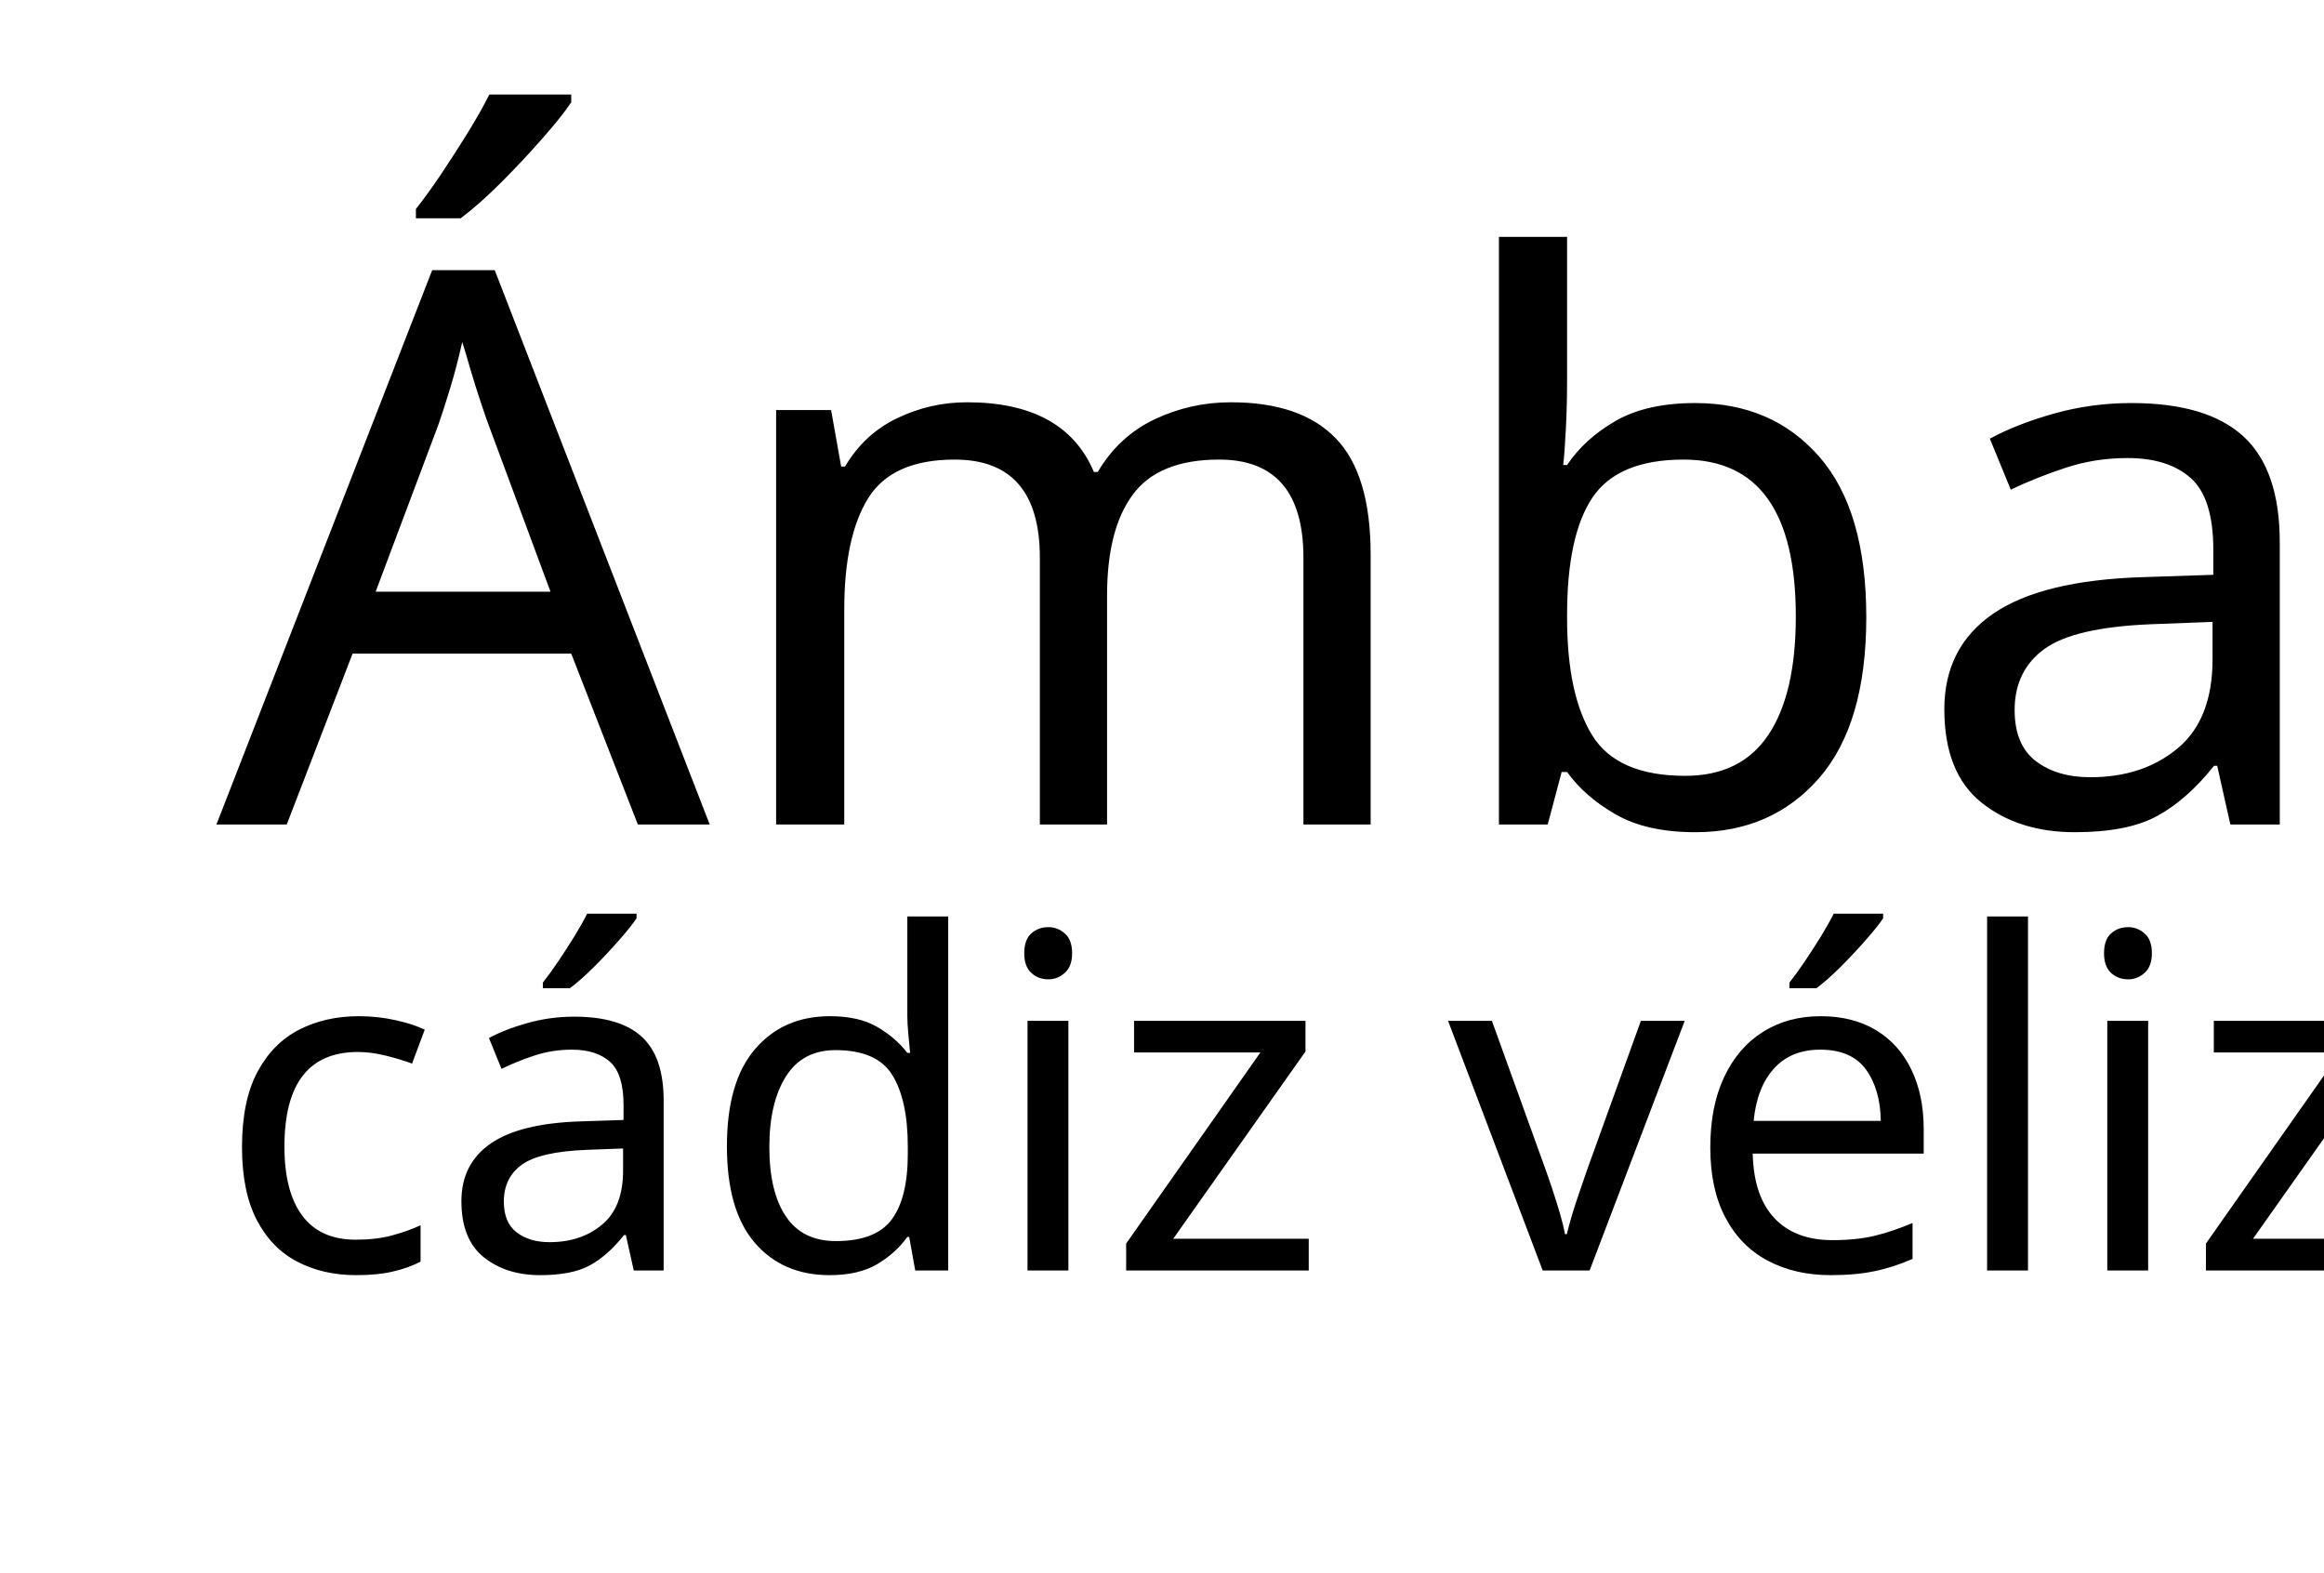
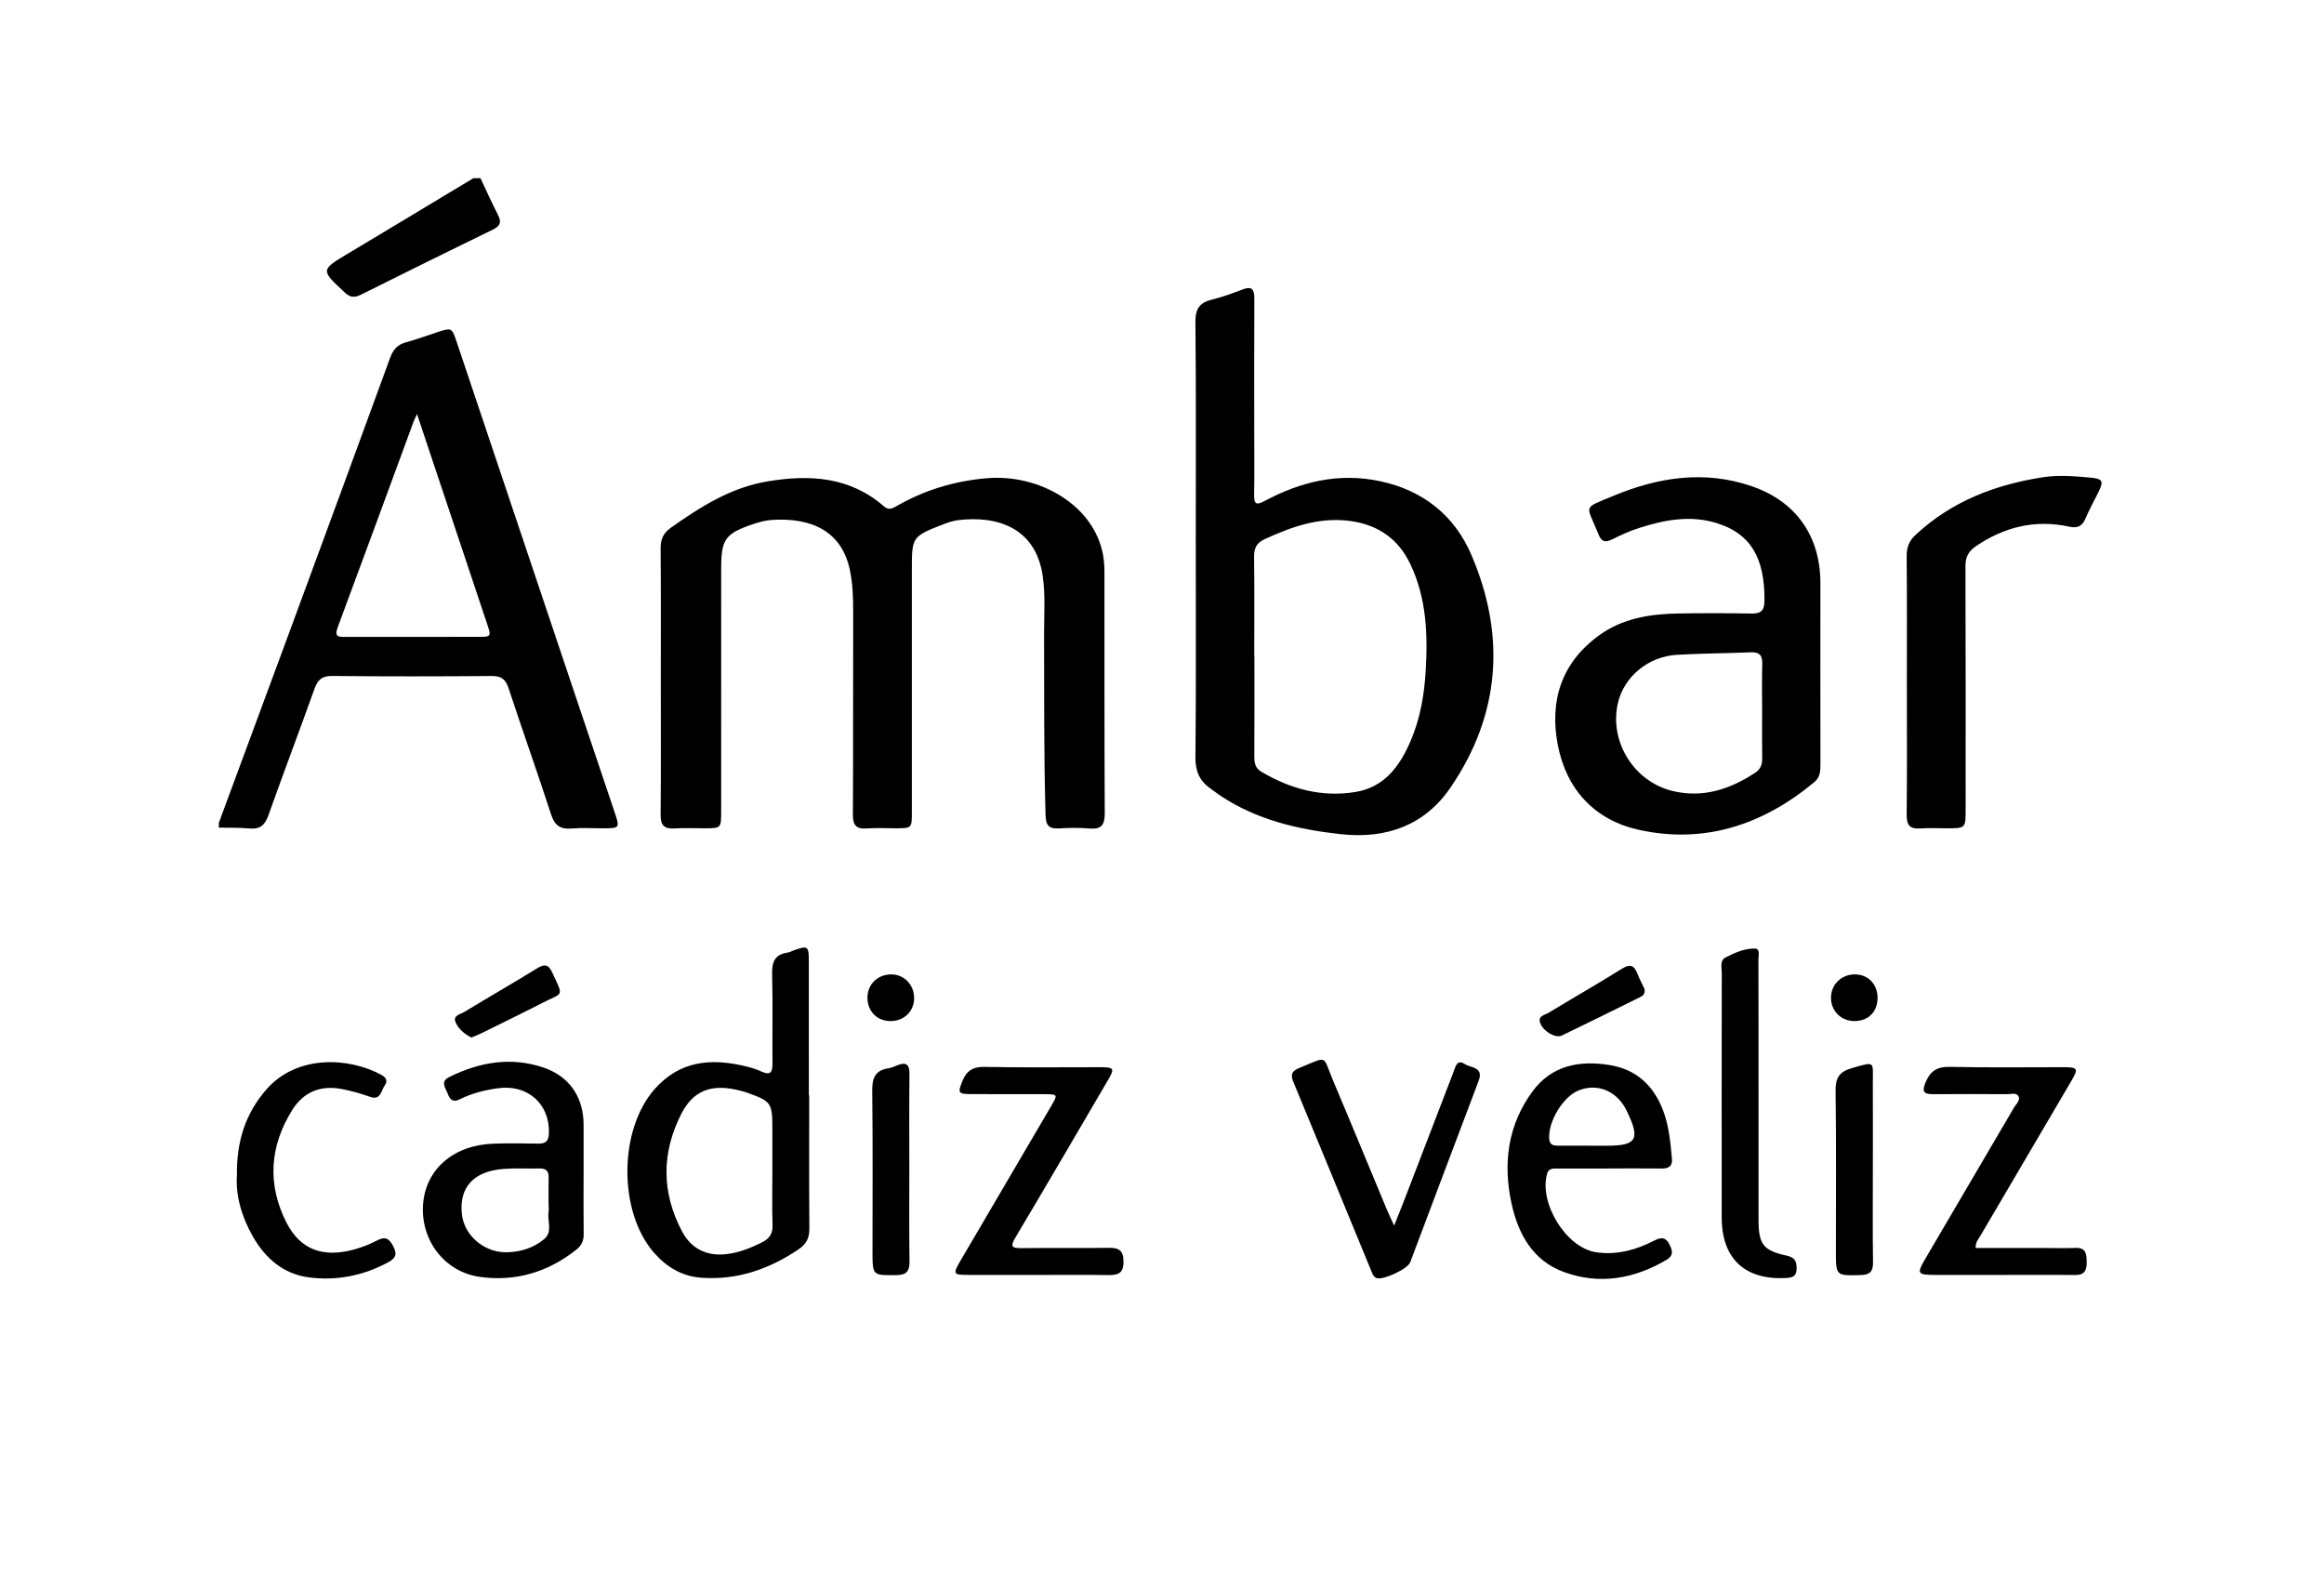
<svg xmlns="http://www.w3.org/2000/svg" version="1.1" id="Layer_1" x="0px" y="0px" width="234.482px" height="158.621px" viewBox="0 0 234.482 158.621" enable-background="new 0 0 234.482 158.621" xml:space="preserve">
-   <rect x="21.839" y="28.735" fill="none" width="201.149" height="109.196" />
-   <text transform="matrix(1 0 0 1 21.8389 83.1792)">
-     <tspan x="0" y="0" font-family="'Flux'" font-size="78">Ámbar </tspan>
-     <tspan x="0" y="45" font-family="'Flux'" font-size="47">cádiz véliz</tspan>
-   </text>
+   <g>
+     <path fill-rule="evenodd" clip-rule="evenodd" fill="none" d="M66.674,68.647c0,4.518,0.022,9.037-0.018,13.554   c-0.009,1.047,0.354,1.445,1.397,1.379c1.036-0.064,2.078-0.01,3.118-0.015c1.564-0.007,1.591-0.027,1.592-1.631   c0.003-8.196,0.001-16.393,0.002-24.589c0-2.94,0.396-3.509,3.207-4.462c0.602-0.204,1.235-0.384,1.864-0.426   c4.016-0.269,7.096,1.11,7.915,5.058c0.285,1.373,0.336,2.768,0.332,4.172c-0.019,6.837,0.01,13.674-0.027,20.511   c-0.005,1.041,0.311,1.457,1.371,1.382c0.994-0.07,1.998-0.011,2.998-0.016c1.571-0.007,1.577-0.01,1.578-1.618   c0.002-8.196,0.002-16.393,0-24.589c0-3.147,0.062-3.251,3.053-4.414c0.519-0.202,1.061-0.398,1.608-0.465   c3.954-0.479,7.807,0.755,8.535,5.572c0.293,1.94,0.142,3.912,0.146,5.869c0.016,6.114-0.029,12.229,0.149,18.343   c0.029,0.979,0.322,1.373,1.314,1.316c1.036-0.06,2.085-0.086,3.116,0.007c1.246,0.111,1.549-0.396,1.542-1.58   c-0.045-8.077-0.021-16.153-0.03-24.23c0-0.596-0.034-1.202-0.14-1.787c-0.914-5.023-6.414-8.186-11.716-7.741   c-3.289,0.275-6.344,1.203-9.189,2.853c-0.405,0.234-0.763,0.367-1.191-0.006c-3.447-2.997-7.482-3.242-11.745-2.531   c-3.71,0.619-6.76,2.555-9.75,4.666c-0.777,0.548-1.057,1.172-1.049,2.104C66.693,59.771,66.673,64.209,66.674,68.647z    M120.649,54.557c0,7.279,0.038,14.557-0.033,21.835c-0.014,1.395,0.4,2.384,1.5,3.151c0.328,0.229,0.64,0.481,0.972,0.703   c3.691,2.465,7.827,3.432,12.19,3.911c4.671,0.513,8.507-0.938,11.088-4.725c5.023-7.369,5.581-15.349,2.073-23.489   c-1.705-3.957-4.866-6.467-9.168-7.391c-4.158-0.894-8.014,0.029-11.674,1.989c-0.88,0.471-1.079,0.284-1.061-0.646   c0.039-1.999,0.012-3.999,0.012-5.998c-0.001-4.599-0.015-9.199,0.009-13.797c0.004-0.926-0.262-1.253-1.196-0.895   c-1.007,0.385-2.027,0.762-3.071,1.017c-1.24,0.302-1.689,0.917-1.676,2.259C120.687,39.84,120.649,47.199,120.649,54.557z    M183.669,67.456c0-2.878,0-5.757,0-8.635c-0.002-4.693-2.423-8.201-6.875-9.748c-4.787-1.664-9.489-0.93-14.018,0.957   c-3.204,1.335-2.711,0.82-1.498,3.873c0.286,0.721,0.651,0.881,1.365,0.522c0.89-0.448,1.81-0.862,2.757-1.164   c2.539-0.81,5.12-1.305,7.766-0.498c3.432,1.047,4.894,3.468,4.862,7.824c-0.007,0.994-0.334,1.333-1.316,1.314   c-2.479-0.047-4.958-0.048-7.437-0.005c-2.835,0.049-5.595,0.496-7.954,2.216c-3.766,2.745-4.993,6.566-4.156,10.994   c0.859,4.55,3.739,7.633,8.188,8.615c6.628,1.46,12.538-0.514,17.711-4.82c0.563-0.469,0.61-1.071,0.608-1.729   C183.662,73.933,183.668,70.694,183.669,67.456z M192.395,69.029c0,4.396,0.028,8.792-0.021,13.188   c-0.012,1.063,0.352,1.44,1.388,1.363c0.875-0.065,1.758-0.013,2.637-0.014c1.921-0.001,1.923-0.002,1.924-1.872   c0.001-8.192,0.013-16.385-0.018-24.577c-0.003-0.902,0.289-1.486,1.025-1.99c2.882-1.969,6.015-2.741,9.442-1.993   c0.897,0.196,1.324-0.072,1.658-0.855c0.376-0.88,0.84-1.723,1.268-2.581c0.593-1.189,0.48-1.403-0.889-1.523   c-1.549-0.136-3.096-0.27-4.653-0.031c-4.845,0.743-9.251,2.428-12.895,5.831c-0.634,0.592-0.892,1.234-0.885,2.106   C192.414,60.397,192.394,64.713,192.395,69.029z M81.645,110.504c-0.012,0-0.024,0-0.036,0c0-4.519,0.004-9.037-0.002-13.557   c-0.002-1.497-0.114-1.57-1.48-1.084c-0.226,0.08-0.443,0.211-0.675,0.244c-1.314,0.189-1.582,0.988-1.549,2.21   c0.08,2.997,0.008,5.998,0.036,8.997c0.008,0.883-0.226,1.196-1.11,0.789c-0.504-0.232-1.049-0.396-1.591-0.526   c-3.472-0.838-6.651-0.592-9.209,2.324c-3.618,4.125-3.652,12.387-0.019,16.511c1.271,1.442,2.828,2.36,4.759,2.497   c3.619,0.255,6.844-0.866,9.817-2.878c0.782-0.529,1.083-1.149,1.075-2.092C81.623,119.462,81.645,114.982,81.645,110.504z    M58.883,118.619c0-1.72,0.004-3.439,0-5.16c-0.008-2.749-1.411-4.863-4.042-5.753c-3.286-1.11-6.462-0.56-9.516,0.955   c-0.92,0.457-0.387,1.061-0.176,1.619c0.213,0.564,0.48,1.007,1.234,0.629c1.225-0.614,2.543-0.94,3.899-1.123   c2.98-0.4,5.21,1.618,5.103,4.559c-0.029,0.795-0.341,1.046-1.088,1.032c-1.52-0.027-3.042-0.049-4.559,0.009   c-4.017,0.153-6.805,2.604-7.054,6.145c-0.251,3.574,2.159,6.793,5.732,7.293c3.604,0.504,6.892-0.48,9.759-2.768   c0.507-0.404,0.727-0.898,0.717-1.558C58.864,122.539,58.881,120.579,58.883,118.619z M162.275,117.889c0-0.002,0-0.004,0-0.006   c1.799,0,3.599-0.012,5.397,0.006c0.687,0.007,1.089-0.239,1.021-0.974c-0.154-1.67-0.3-3.342-0.912-4.931   c-0.97-2.512-2.707-4.104-5.41-4.539c-3.045-0.491-5.815,0.056-7.731,2.644c-2.504,3.383-3.01,7.266-2.139,11.3   c0.668,3.096,2.147,5.795,5.291,6.943c3.588,1.31,7.08,0.696,10.354-1.231c0.535-0.315,0.67-0.686,0.417-1.292   c-0.34-0.812-0.72-1.133-1.618-0.668c-1.842,0.952-3.812,1.508-5.9,1.197c-3.016-0.449-5.765-4.905-4.959-7.893   c0.164-0.609,0.604-0.551,1.032-0.553C158.837,117.884,160.555,117.889,162.275,117.889z M104.714,128.627   c2.358,0,4.717-0.021,7.075,0.011c0.969,0.013,1.58-0.128,1.57-1.354c-0.009-1.16-0.488-1.409-1.521-1.393   c-2.917,0.047-5.836-0.014-8.753,0.032c-1.029,0.016-1.168-0.174-0.623-1.09c3.129-5.254,6.209-10.536,9.3-15.812   c0.733-1.251,0.674-1.351-0.798-1.353c-3.877-0.006-7.756,0.048-11.632-0.031c-1.204-0.025-1.831,0.412-2.25,1.478   c-0.438,1.112-0.412,1.253,0.781,1.264c2.519,0.021,5.037,0.002,7.555,0.011c1.297,0.004,1.319,0.04,0.682,1.127   c-3.051,5.207-6.112,10.407-9.158,15.617c-0.834,1.426-0.791,1.487,0.817,1.491C100.077,128.632,102.395,128.628,104.714,128.627z    M199.333,125.908c-0.017-0.612,0.313-0.939,0.526-1.305c3.031-5.173,6.073-10.34,9.109-15.51c0.766-1.305,0.699-1.422-0.825-1.424   c-3.798-0.006-7.597,0.054-11.394-0.034c-1.276-0.029-1.969,0.389-2.459,1.546c-0.396,0.937-0.219,1.22,0.76,1.211   c2.479-0.021,4.958-0.011,7.437,0c0.391,0.002,0.913-0.172,1.138,0.163c0.288,0.43-0.192,0.801-0.402,1.16   c-2.987,5.105-5.988,10.204-8.982,15.307c-0.859,1.464-0.778,1.599,0.973,1.604c1.96,0.007,3.919,0.002,5.878,0.002   c2.758-0.001,5.518-0.023,8.275,0.007c1.009,0.011,1.183-0.521,1.172-1.367c-0.012-0.818-0.114-1.42-1.158-1.368   c-1.037,0.051-2.078,0.009-3.117,0.009C203.957,125.907,201.652,125.908,199.333,125.908z M140.663,123.648   c-0.348-0.766-0.57-1.22-0.765-1.687c-1.784-4.279-3.543-8.569-5.353-12.839c-1.159-2.732-0.444-2.6-3.481-1.365   c-0.706,0.288-0.879,0.651-0.578,1.375c2.634,6.35,5.242,12.711,7.861,19.066c0.12,0.291,0.212,0.621,0.552,0.746   c0.636,0.233,3.128-0.915,3.384-1.594c2.304-6.094,4.582-12.197,6.898-18.286c0.55-1.443-0.767-1.31-1.387-1.713   c-0.791-0.513-0.927,0.24-1.118,0.737c-1.64,4.251-3.268,8.507-4.903,12.76C141.451,121.688,141.111,122.521,140.663,123.648z    M177.427,110.237c0-4.479,0.006-8.959-0.01-13.438c-0.002-0.396,0.207-1.096-0.371-1.102c-1.039-0.012-2.03,0.422-2.946,0.902   c-0.6,0.315-0.379,1.004-0.38,1.538c-0.012,8.239-0.015,16.478-0.005,24.717c0.005,4.11,2.325,6.287,6.427,6.084   c0.612-0.03,1.099-0.099,1.128-0.894c0.027-0.74-0.154-1.182-0.969-1.358c-2.4-0.519-2.869-1.139-2.872-3.611   C177.425,118.796,177.428,114.517,177.427,110.237z M23.905,118.611c-0.139,2,0.475,4.168,1.636,6.183   c1.26,2.186,3.075,3.743,5.616,4.076c2.792,0.366,5.48-0.159,7.994-1.514c0.752-0.405,0.952-0.781,0.542-1.591   c-0.406-0.801-0.798-1.072-1.657-0.615c-0.734,0.39-1.533,0.695-2.336,0.915c-3.112,0.852-5.403,0.005-6.791-2.712   c-1.976-3.871-1.698-7.74,0.593-11.393c1.11-1.769,2.818-2.501,4.963-2.095c0.987,0.187,1.938,0.46,2.88,0.793   c1.087,0.385,1.097-0.641,1.475-1.153c0.336-0.457,0.134-0.802-0.337-1.06c-3.269-1.787-8.514-2.058-11.588,1.448   C24.795,112.289,23.855,115.098,23.905,118.611z M91.746,117.816c0-3.158-0.021-6.316,0.013-9.474   c0.01-0.983-0.356-1.216-1.223-0.865c-0.296,0.12-0.598,0.255-0.909,0.302c-1.343,0.204-1.638,1.005-1.623,2.28   c0.065,5.396,0.027,10.793,0.027,16.19c0,2.46,0,2.423,2.421,2.394c0.989-0.012,1.324-0.375,1.311-1.353   C91.72,124.134,91.747,120.975,91.746,117.816z M188.963,117.901c0-2.874,0.01-5.747-0.003-8.621   c-0.009-2.202,0.309-2.221-2.124-1.516c-1.269,0.367-1.65,0.988-1.634,2.283c0.071,5.389,0.03,10.777,0.03,16.166   c0,2.52-0.001,2.489,2.499,2.427c0.916-0.023,1.26-0.342,1.247-1.279C188.935,124.209,188.962,121.056,188.963,117.901z    M47.572,104.675c0.348-0.149,0.681-0.276,1-0.435c2.04-1.008,4.088-1.998,6.11-3.04c2.186-1.126,2.212-0.541,1.033-3.094   c-0.4-0.865-0.819-0.849-1.56-0.393c-2.412,1.487-4.87,2.897-7.291,4.371c-0.392,0.238-1.19,0.358-0.903,1.031   C46.251,103.793,46.842,104.325,47.572,104.675z M165.92,99.76c-0.191-0.406-0.48-0.934-0.694-1.49   c-0.328-0.856-0.722-1.075-1.596-0.527c-2.437,1.525-4.938,2.947-7.395,4.442c-0.38,0.231-1.13,0.297-0.818,1.067   c0.334,0.825,1.538,1.523,2.165,1.221c2.627-1.265,5.238-2.561,7.853-3.852C165.72,100.48,166.019,100.323,165.92,99.76z    M189.438,100.695c0.009-1.384-0.933-2.376-2.266-2.39c-1.389-0.015-2.445,1.026-2.433,2.393c0.012,1.316,1.04,2.321,2.371,2.316   C188.503,103.01,189.43,102.085,189.438,100.695z M87.523,100.579c-0.038,1.371,0.89,2.385,2.229,2.434   c1.363,0.051,2.418-0.885,2.478-2.197c0.064-1.39-0.952-2.502-2.293-2.511C88.589,98.296,87.558,99.267,87.523,100.579z" />
+     <path fill-rule="evenodd" clip-rule="evenodd" d="M22.079,83.018c2.441-6.598,4.89-13.194,7.322-19.795   c3.332-9.039,6.661-18.08,9.963-27.13c0.303-0.831,0.754-1.334,1.617-1.564c1.041-0.278,2.054-0.66,3.08-0.995   c1.524-0.498,1.526-0.498,2.026,0.992c3.854,11.482,7.706,22.965,11.562,34.447c1.463,4.358,2.937,8.712,4.397,13.071   c0.495,1.477,0.458,1.517-1.14,1.523c-1.08,0.004-2.166-0.069-3.238,0.02c-1.143,0.094-1.708-0.313-2.071-1.434   c-1.381-4.258-2.891-8.475-4.287-12.728c-0.303-0.922-0.744-1.232-1.71-1.224c-5.359,0.044-10.719,0.051-16.078-0.004   c-1.043-0.011-1.468,0.386-1.796,1.306c-1.519,4.254-3.127,8.476-4.637,12.733c-0.348,0.981-0.826,1.446-1.897,1.347   c-1.032-0.095-2.076-0.062-3.114-0.085C22.079,83.337,22.079,83.178,22.079,83.018z M42.078,41.772   c-0.211,0.459-0.287,0.597-0.341,0.743c-2.552,6.929-5.088,13.864-7.668,20.783c-0.37,0.994,0.136,0.959,0.818,0.958   c4.433-0.009,8.866-0.003,13.299-0.006c1.386-0.001,1.394-0.01,0.961-1.307c-2.059-6.171-4.122-12.341-6.184-18.512   C42.7,43.642,42.437,42.852,42.078,41.772z" />
+     <path fill-rule="evenodd" clip-rule="evenodd" d="M48.479,17.978c0.581,1.228,1.132,2.471,1.753,3.677   c0.368,0.716,0.289,1.121-0.485,1.498c-4.458,2.167-8.899,4.372-13.337,6.581c-0.609,0.303-1.061,0.3-1.602-0.203   c-2.487-2.314-2.492-2.282,0.411-4.015c4.188-2.499,8.361-5.024,12.54-7.538C47.999,17.978,48.239,17.978,48.479,17.978z" />
+     <path fill-rule="evenodd" clip-rule="evenodd" d="M66.673,68.647c0-4.438,0.02-8.876-0.018-13.314   c-0.008-0.932,0.272-1.555,1.049-2.104c2.99-2.111,6.04-4.046,9.75-4.666c4.263-0.71,8.298-0.466,11.745,2.531   c0.429,0.373,0.787,0.24,1.191,0.006c2.846-1.649,5.9-2.577,9.189-2.853c5.303-0.444,10.803,2.718,11.716,7.741   c0.106,0.585,0.14,1.19,0.14,1.787c0.009,8.077-0.015,16.153,0.03,24.23c0.006,1.184-0.297,1.691-1.542,1.58   c-1.031-0.093-2.08-0.066-3.116-0.007c-0.993,0.057-1.286-0.338-1.314-1.316c-0.178-6.114-0.133-12.229-0.149-18.343   c-0.005-1.958,0.146-3.929-0.146-5.869c-0.728-4.816-4.582-6.051-8.535-5.572c-0.547,0.066-1.089,0.263-1.608,0.465   c-2.991,1.163-3.053,1.267-3.053,4.414c0.002,8.197,0.002,16.393,0,24.589c0,1.608-0.007,1.611-1.578,1.618   c-1,0.005-2.003-0.055-2.998,0.016c-1.06,0.075-1.376-0.341-1.371-1.382c0.037-6.837,0.008-13.674,0.027-20.511   c0.004-1.404-0.047-2.8-0.332-4.172c-0.819-3.948-3.899-5.327-7.915-5.058c-0.629,0.042-1.262,0.222-1.864,0.426   c-2.811,0.953-3.207,1.522-3.207,4.462c0,8.196,0.001,16.393-0.002,24.589c-0.001,1.604-0.027,1.624-1.592,1.631   c-1.04,0.005-2.083-0.05-3.118,0.015c-1.043,0.066-1.407-0.332-1.397-1.379C66.696,77.684,66.674,73.165,66.673,68.647z" />
+     <path fill-rule="evenodd" clip-rule="evenodd" d="M120.649,54.557c0-7.358,0.038-14.717-0.035-22.075   c-0.014-1.342,0.436-1.958,1.676-2.259c1.044-0.255,2.064-0.632,3.071-1.017c0.935-0.358,1.2-0.031,1.196,0.895   c-0.023,4.599-0.01,9.198-0.009,13.797c0,2,0.027,4-0.012,5.998c-0.019,0.93,0.181,1.117,1.061,0.646   c3.66-1.96,7.516-2.883,11.674-1.989c4.302,0.924,7.463,3.434,9.168,7.391c3.508,8.141,2.95,16.12-2.073,23.489   c-2.581,3.787-6.417,5.237-11.088,4.725c-4.363-0.479-8.499-1.446-12.19-3.911c-0.332-0.222-0.644-0.475-0.972-0.703   c-1.1-0.767-1.514-1.756-1.5-3.151C120.687,69.114,120.649,61.836,120.649,54.557z M126.549,66.113c0.005,0,0.01,0,0.015,0   c0,3.396,0.009,6.792-0.008,10.188c-0.003,0.638,0.079,1.182,0.684,1.541c2.939,1.752,6.097,2.618,9.507,2.062   c2.973-0.485,4.515-2.652,5.608-5.222c0.934-2.195,1.336-4.522,1.484-6.876c0.234-3.731,0.104-7.443-1.547-10.905   c-1.207-2.531-3.243-3.954-6.046-4.337c-3.116-0.427-5.896,0.57-8.646,1.83c-0.813,0.373-1.077,0.9-1.067,1.771   C126.573,59.48,126.549,62.797,126.549,66.113z" />
+     <path fill-rule="evenodd" clip-rule="evenodd" d="M183.668,67.456c0,3.238-0.006,6.477,0.005,9.715   c0.002,0.659-0.045,1.26-0.608,1.729c-5.173,4.307-11.083,6.28-17.711,4.82c-4.449-0.981-7.329-4.064-8.188-8.615   c-0.837-4.428,0.391-8.249,4.156-10.994c2.359-1.72,5.119-2.167,7.954-2.216c2.479-0.042,4.958-0.042,7.437,0.005   c0.982,0.019,1.31-0.32,1.316-1.314c0.031-4.356-1.431-6.777-4.862-7.824c-2.646-0.807-5.227-0.313-7.766,0.498   c-0.947,0.302-1.867,0.716-2.757,1.164c-0.714,0.359-1.079,0.199-1.365-0.522c-1.213-3.053-1.706-2.538,1.498-3.873   c4.528-1.887,9.23-2.621,14.018-0.957c4.452,1.547,6.873,5.054,6.875,9.748C183.669,61.699,183.669,64.578,183.668,67.456z    M177.791,71.765c0-1.596-0.035-3.193,0.014-4.789c0.027-0.892-0.312-1.204-1.19-1.165c-2.469,0.107-4.943,0.105-7.41,0.25   c-2.924,0.172-5.359,2.219-5.967,4.881c-0.893,3.907,1.654,7.96,5.574,8.873c3.055,0.711,5.745-0.194,8.271-1.849   c0.52-0.34,0.722-0.797,0.714-1.413C177.775,74.958,177.79,73.361,177.791,71.765z" />
+     <path fill-rule="evenodd" clip-rule="evenodd" d="M192.394,69.029c0-4.316,0.02-8.632-0.017-12.948   c-0.007-0.872,0.251-1.514,0.885-2.106c3.644-3.403,8.05-5.088,12.895-5.831c1.558-0.238,3.104-0.105,4.653,0.031   c1.369,0.12,1.481,0.334,0.889,1.523c-0.428,0.858-0.892,1.701-1.268,2.581c-0.334,0.783-0.761,1.051-1.658,0.855   c-3.428-0.748-6.561,0.023-9.442,1.993c-0.736,0.503-1.028,1.087-1.025,1.99c0.03,8.192,0.019,16.385,0.018,24.577   c-0.001,1.87-0.003,1.871-1.924,1.872c-0.879,0.001-1.762-0.052-2.637,0.014c-1.036,0.077-1.399-0.3-1.388-1.363   C192.424,77.821,192.395,73.425,192.394,69.029z" />
+     <path fill-rule="evenodd" clip-rule="evenodd" d="M81.645,110.504c0,4.479-0.021,8.958,0.017,13.436   c0.008,0.942-0.293,1.563-1.075,2.092c-2.973,2.012-6.198,3.133-9.817,2.878c-1.931-0.137-3.488-1.055-4.759-2.497   c-3.634-4.124-3.599-12.386,0.019-16.511c2.558-2.916,5.737-3.162,9.209-2.324c0.542,0.13,1.086,0.294,1.591,0.526   c0.884,0.407,1.118,0.094,1.11-0.789c-0.028-2.999,0.044-6-0.036-8.997c-0.033-1.222,0.235-2.021,1.549-2.21   c0.232-0.033,0.449-0.164,0.675-0.244c1.366-0.486,1.478-0.413,1.48,1.084c0.006,4.52,0.002,9.038,0.002,13.557   C81.621,110.504,81.633,110.504,81.645,110.504z M77.929,118.202c0-1.437,0-2.874,0-4.312c0-2.636-0.098-2.779-2.595-3.667   c-0.337-0.12-0.688-0.205-1.038-0.282c-2.56-0.563-4.35,0.095-5.534,2.396c-2.03,3.945-2.035,7.98,0.068,11.925   c0.887,1.664,2.387,2.45,4.274,2.283c1.319-0.116,2.551-0.592,3.743-1.188c0.766-0.384,1.132-0.865,1.1-1.765   C77.884,121.797,77.928,119.999,77.929,118.202z" />
+     <path fill-rule="evenodd" clip-rule="evenodd" d="M58.882,118.619c-0.001,1.96-0.018,3.92,0.009,5.879   c0.009,0.659-0.21,1.153-0.717,1.558c-2.868,2.287-6.155,3.271-9.759,2.768c-3.573-0.5-5.983-3.719-5.732-7.293   c0.249-3.541,3.038-5.991,7.054-6.145c1.518-0.058,3.04-0.036,4.559-0.009c0.747,0.014,1.059-0.237,1.088-1.032   c0.108-2.94-2.123-4.959-5.103-4.559c-1.356,0.183-2.675,0.509-3.899,1.123c-0.753,0.378-1.021-0.064-1.234-0.629   c-0.21-0.559-0.744-1.162,0.176-1.619c3.054-1.515,6.23-2.065,9.516-0.955c2.631,0.89,4.034,3.004,4.042,5.753   C58.886,115.18,58.883,116.899,58.882,118.619z M55.351,121.435c0-0.879-0.02-1.758,0.006-2.636c0.02-0.675-0.285-0.93-0.937-0.914   c-1.198,0.028-2.401-0.043-3.593,0.043c-3.045,0.22-4.539,1.882-4.22,4.606c0.243,2.075,2.182,3.803,4.42,3.805   c1.422,0.001,2.792-0.412,3.891-1.341c0.859-0.726,0.295-1.811,0.429-2.726C55.388,121.998,55.354,121.714,55.351,121.435z" />
+     <path fill-rule="evenodd" clip-rule="evenodd" d="M162.275,117.889c-1.72,0-3.438-0.005-5.157,0.004   c-0.429,0.002-0.868-0.057-1.032,0.553c-0.806,2.987,1.943,7.443,4.959,7.893c2.089,0.311,4.059-0.245,5.9-1.197   c0.898-0.465,1.278-0.144,1.618,0.668c0.253,0.606,0.118,0.977-0.417,1.292c-3.273,1.928-6.766,2.541-10.354,1.231   c-3.144-1.148-4.623-3.848-5.291-6.943c-0.871-4.034-0.365-7.917,2.139-11.3c1.916-2.588,4.687-3.135,7.731-2.644   c2.703,0.436,4.44,2.027,5.41,4.539c0.612,1.589,0.758,3.261,0.912,4.931c0.067,0.734-0.335,0.98-1.021,0.974   c-1.799-0.018-3.599-0.006-5.397-0.006C162.275,117.885,162.275,117.887,162.275,117.889z M160.396,115.583   c0,0.001,0,0.003,0,0.005c0.598,0,1.195,0,1.793,0c2.926,0,3.313-0.657,1.998-3.397c-0.068-0.144-0.137-0.288-0.216-0.426   c-1.018-1.78-2.879-2.478-4.687-1.757c-1.578,0.63-3.074,3.105-2.977,4.854c0.033,0.605,0.365,0.724,0.86,0.722   C158.245,115.579,159.321,115.583,160.396,115.583z" />
+     <path fill-rule="evenodd" clip-rule="evenodd" d="M104.714,128.627c-2.319,0.001-4.637,0.005-6.956-0.001   c-1.608-0.004-1.651-0.065-0.817-1.491c3.046-5.21,6.107-10.41,9.158-15.617c0.637-1.087,0.615-1.123-0.682-1.127   c-2.519-0.009-5.037,0.01-7.555-0.011c-1.193-0.011-1.219-0.151-0.781-1.264c0.42-1.065,1.046-1.503,2.25-1.478   c3.876,0.079,7.754,0.025,11.632,0.031c1.472,0.002,1.531,0.102,0.798,1.353c-3.091,5.275-6.17,10.558-9.3,15.812   c-0.546,0.916-0.407,1.105,0.623,1.09c2.917-0.046,5.836,0.015,8.753-0.032c1.033-0.017,1.513,0.232,1.521,1.393   c0.01,1.226-0.601,1.366-1.57,1.354C109.431,128.606,107.073,128.627,104.714,128.627z" />
+     <path fill-rule="evenodd" clip-rule="evenodd" d="M199.333,125.908c2.319,0,4.624-0.001,6.93,0c1.039,0,2.08,0.042,3.117-0.009   c1.044-0.052,1.146,0.55,1.158,1.368c0.011,0.846-0.163,1.378-1.172,1.367c-2.758-0.03-5.518-0.008-8.275-0.007   c-1.959,0-3.918,0.005-5.878-0.002c-1.751-0.005-1.832-0.14-0.973-1.604c2.994-5.103,5.995-10.201,8.982-15.307   c0.21-0.359,0.69-0.73,0.402-1.16c-0.225-0.335-0.747-0.161-1.138-0.163c-2.479-0.011-4.957-0.021-7.437,0   c-0.979,0.009-1.156-0.274-0.76-1.211c0.49-1.157,1.183-1.575,2.459-1.546c3.797,0.088,7.596,0.028,11.394,0.034   c1.524,0.002,1.591,0.119,0.825,1.424c-3.036,5.17-6.078,10.337-9.109,15.51C199.645,124.969,199.316,125.296,199.333,125.908z" />
+     <path fill-rule="evenodd" clip-rule="evenodd" d="M140.663,123.648c0.448-1.127,0.788-1.96,1.11-2.799   c1.636-4.253,3.264-8.509,4.903-12.76c0.191-0.497,0.327-1.25,1.118-0.737c0.62,0.403,1.937,0.27,1.387,1.713   c-2.316,6.089-4.595,12.192-6.898,18.286c-0.256,0.679-2.748,1.827-3.384,1.594c-0.34-0.125-0.432-0.455-0.552-0.746   c-2.619-6.355-5.228-12.717-7.861-19.066c-0.301-0.724-0.128-1.087,0.578-1.375c3.037-1.234,2.322-1.367,3.481,1.365   c1.81,4.27,3.568,8.56,5.353,12.839C140.093,122.429,140.315,122.883,140.663,123.648z" />
+     <path fill-rule="evenodd" clip-rule="evenodd" d="M177.428,110.237c0,4.279-0.004,8.559,0.001,12.838   c0.003,2.473,0.472,3.093,2.872,3.611c0.814,0.177,0.996,0.618,0.969,1.358c-0.029,0.795-0.516,0.863-1.128,0.894   c-4.102,0.203-6.422-1.974-6.427-6.084c-0.01-8.239-0.007-16.478,0.005-24.717c0.001-0.534-0.22-1.223,0.38-1.538   c0.916-0.48,1.907-0.914,2.946-0.902c0.578,0.006,0.369,0.705,0.371,1.102C177.433,101.278,177.427,105.758,177.428,110.237z" />
+     <path fill-rule="evenodd" clip-rule="evenodd" d="M23.905,118.611c-0.05-3.514,0.89-6.322,2.99-8.717   c3.074-3.506,8.32-3.235,11.588-1.448c0.471,0.258,0.673,0.603,0.337,1.06c-0.377,0.513-0.388,1.538-1.475,1.153   c-0.941-0.333-1.893-0.606-2.88-0.793c-2.145-0.406-3.853,0.326-4.963,2.095c-2.291,3.652-2.569,7.521-0.593,11.393   c1.387,2.717,3.678,3.563,6.791,2.712c0.803-0.22,1.602-0.525,2.336-0.915c0.859-0.457,1.251-0.186,1.657,0.615   c0.41,0.81,0.21,1.186-0.542,1.591c-2.514,1.354-5.202,1.88-7.994,1.514c-2.541-0.333-4.356-1.891-5.616-4.076   C24.379,122.779,23.766,120.611,23.905,118.611z" />
+     <path fill-rule="evenodd" clip-rule="evenodd" d="M91.747,117.816c0,3.158-0.026,6.317,0.017,9.475   c0.013,0.978-0.322,1.341-1.311,1.353c-2.421,0.029-2.421,0.066-2.421-2.394c0-5.397,0.038-10.795-0.027-16.19   c-0.016-1.275,0.279-2.076,1.623-2.28c0.311-0.047,0.613-0.182,0.909-0.302c0.867-0.351,1.233-0.118,1.223,0.865   C91.725,111.5,91.746,114.658,91.747,117.816z" />
+     <path fill-rule="evenodd" clip-rule="evenodd" d="M188.963,117.901c-0.001,3.154-0.027,6.308,0.016,9.46   c0.013,0.938-0.331,1.256-1.247,1.279c-2.5,0.063-2.499,0.093-2.499-2.427c0-5.389,0.041-10.777-0.03-16.166   c-0.017-1.295,0.365-1.916,1.634-2.283c2.433-0.705,2.115-0.687,2.124,1.516C188.972,112.154,188.963,115.027,188.963,117.901z" />
+     <path fill-rule="evenodd" clip-rule="evenodd" d="M47.572,104.675c-0.73-0.35-1.321-0.882-1.611-1.559   c-0.288-0.673,0.511-0.793,0.903-1.031c2.42-1.474,4.879-2.884,7.291-4.371c0.741-0.456,1.16-0.473,1.56,0.393   c1.179,2.553,1.153,1.968-1.033,3.094c-2.022,1.042-4.07,2.032-6.11,3.04C48.253,104.398,47.92,104.525,47.572,104.675z" />
+     <path fill-rule="evenodd" clip-rule="evenodd" d="M165.92,99.76c0.1,0.563-0.199,0.721-0.485,0.861   c-2.614,1.291-5.226,2.587-7.853,3.852c-0.627,0.303-1.831-0.396-2.165-1.221c-0.312-0.771,0.438-0.836,0.818-1.067   c2.457-1.495,4.958-2.917,7.395-4.442c0.874-0.548,1.268-0.329,1.596,0.527C165.439,98.826,165.728,99.354,165.92,99.76z" />
+     <path fill-rule="evenodd" clip-rule="evenodd" d="M189.438,100.695c-0.008,1.39-0.936,2.314-2.327,2.319   c-1.331,0.005-2.359-1-2.371-2.316c-0.013-1.366,1.044-2.407,2.433-2.393C188.506,98.319,189.447,99.312,189.438,100.695z" />
+     <path fill-rule="evenodd" clip-rule="evenodd" d="M87.523,100.579c0.035-1.313,1.065-2.283,2.413-2.274   c1.342,0.009,2.357,1.121,2.293,2.511c-0.06,1.313-1.115,2.248-2.478,2.197C88.413,102.964,87.486,101.95,87.523,100.579z" />
+     <path fill-rule="evenodd" clip-rule="evenodd" fill="none" d="M42.078,41.772c0.359,1.079,0.622,1.869,0.886,2.658   c2.062,6.17,4.125,12.34,6.184,18.512c0.433,1.297,0.424,1.306-0.961,1.307c-4.433,0.003-8.866-0.003-13.299,0.006   c-0.682,0.001-1.188,0.036-0.818-0.958c2.58-6.919,5.116-13.854,7.668-20.783C41.791,42.369,41.866,42.231,42.078,41.772z" />
+     <path fill-rule="evenodd" clip-rule="evenodd" fill="none" d="M126.549,66.113c0-3.316,0.024-6.633-0.017-9.949   c-0.01-0.871,0.254-1.398,1.067-1.771c2.751-1.26,5.53-2.256,8.646-1.83c2.803,0.383,4.839,1.806,6.046,4.337   c1.65,3.462,1.781,7.174,1.547,10.905c-0.148,2.354-0.551,4.681-1.484,6.876c-1.094,2.57-2.636,4.737-5.608,5.222   c-3.41,0.557-6.567-0.31-9.507-2.062c-0.604-0.359-0.687-0.903-0.684-1.541c0.017-3.396,0.008-6.792,0.008-10.188   C126.558,66.113,126.553,66.113,126.549,66.113z" />
+     <path fill-rule="evenodd" clip-rule="evenodd" fill="none" d="M177.79,71.765c0,1.596-0.015,3.193,0.007,4.789   c0.008,0.615-0.194,1.073-0.714,1.413c-2.526,1.655-5.217,2.56-8.271,1.849c-3.92-0.913-6.467-4.966-5.574-8.873   c0.607-2.662,3.043-4.709,5.967-4.881c2.467-0.145,4.941-0.143,7.41-0.25c0.879-0.039,1.218,0.273,1.19,1.165   C177.756,68.571,177.791,70.168,177.79,71.765z" />
+     <path fill-rule="evenodd" clip-rule="evenodd" fill="none" d="M77.928,118.202c0,1.797-0.045,3.595,0.019,5.39   c0.032,0.899-0.334,1.381-1.1,1.765c-1.192,0.597-2.424,1.072-3.743,1.188c-1.887,0.167-3.387-0.619-4.274-2.283   c-2.104-3.944-2.099-7.979-0.068-11.925c1.184-2.301,2.974-2.958,5.534-2.396c0.35,0.077,0.701,0.162,1.038,0.282   c2.497,0.888,2.595,1.031,2.595,3.667C77.929,115.328,77.929,116.766,77.928,118.202z" />
+     <path fill-rule="evenodd" clip-rule="evenodd" fill="none" d="M55.353,121.435c0.001,0.279,0.035,0.563-0.005,0.838   c-0.134,0.915,0.43,2-0.429,2.726c-1.099,0.929-2.469,1.342-3.891,1.341c-2.238-0.002-4.177-1.729-4.42-3.805   c-0.319-2.725,1.175-4.387,4.22-4.606c1.192-0.086,2.396-0.015,3.593-0.043c0.652-0.016,0.957,0.239,0.937,0.914   C55.332,119.677,55.351,120.556,55.353,121.435z" />
+     <path fill-rule="evenodd" clip-rule="evenodd" fill="none" d="M160.396,115.583c-1.075,0-2.151-0.004-3.228,0.001   c-0.495,0.002-0.827-0.116-0.86-0.722c-0.098-1.749,1.398-4.225,2.977-4.854c1.808-0.721,3.669-0.023,4.687,1.757   c0.079,0.138,0.147,0.282,0.216,0.426c1.314,2.74,0.928,3.397-1.998,3.397c-0.598,0-1.195,0-1.793,0   C160.396,115.586,160.396,115.584,160.396,115.583z" />
+   </g>
</svg>
